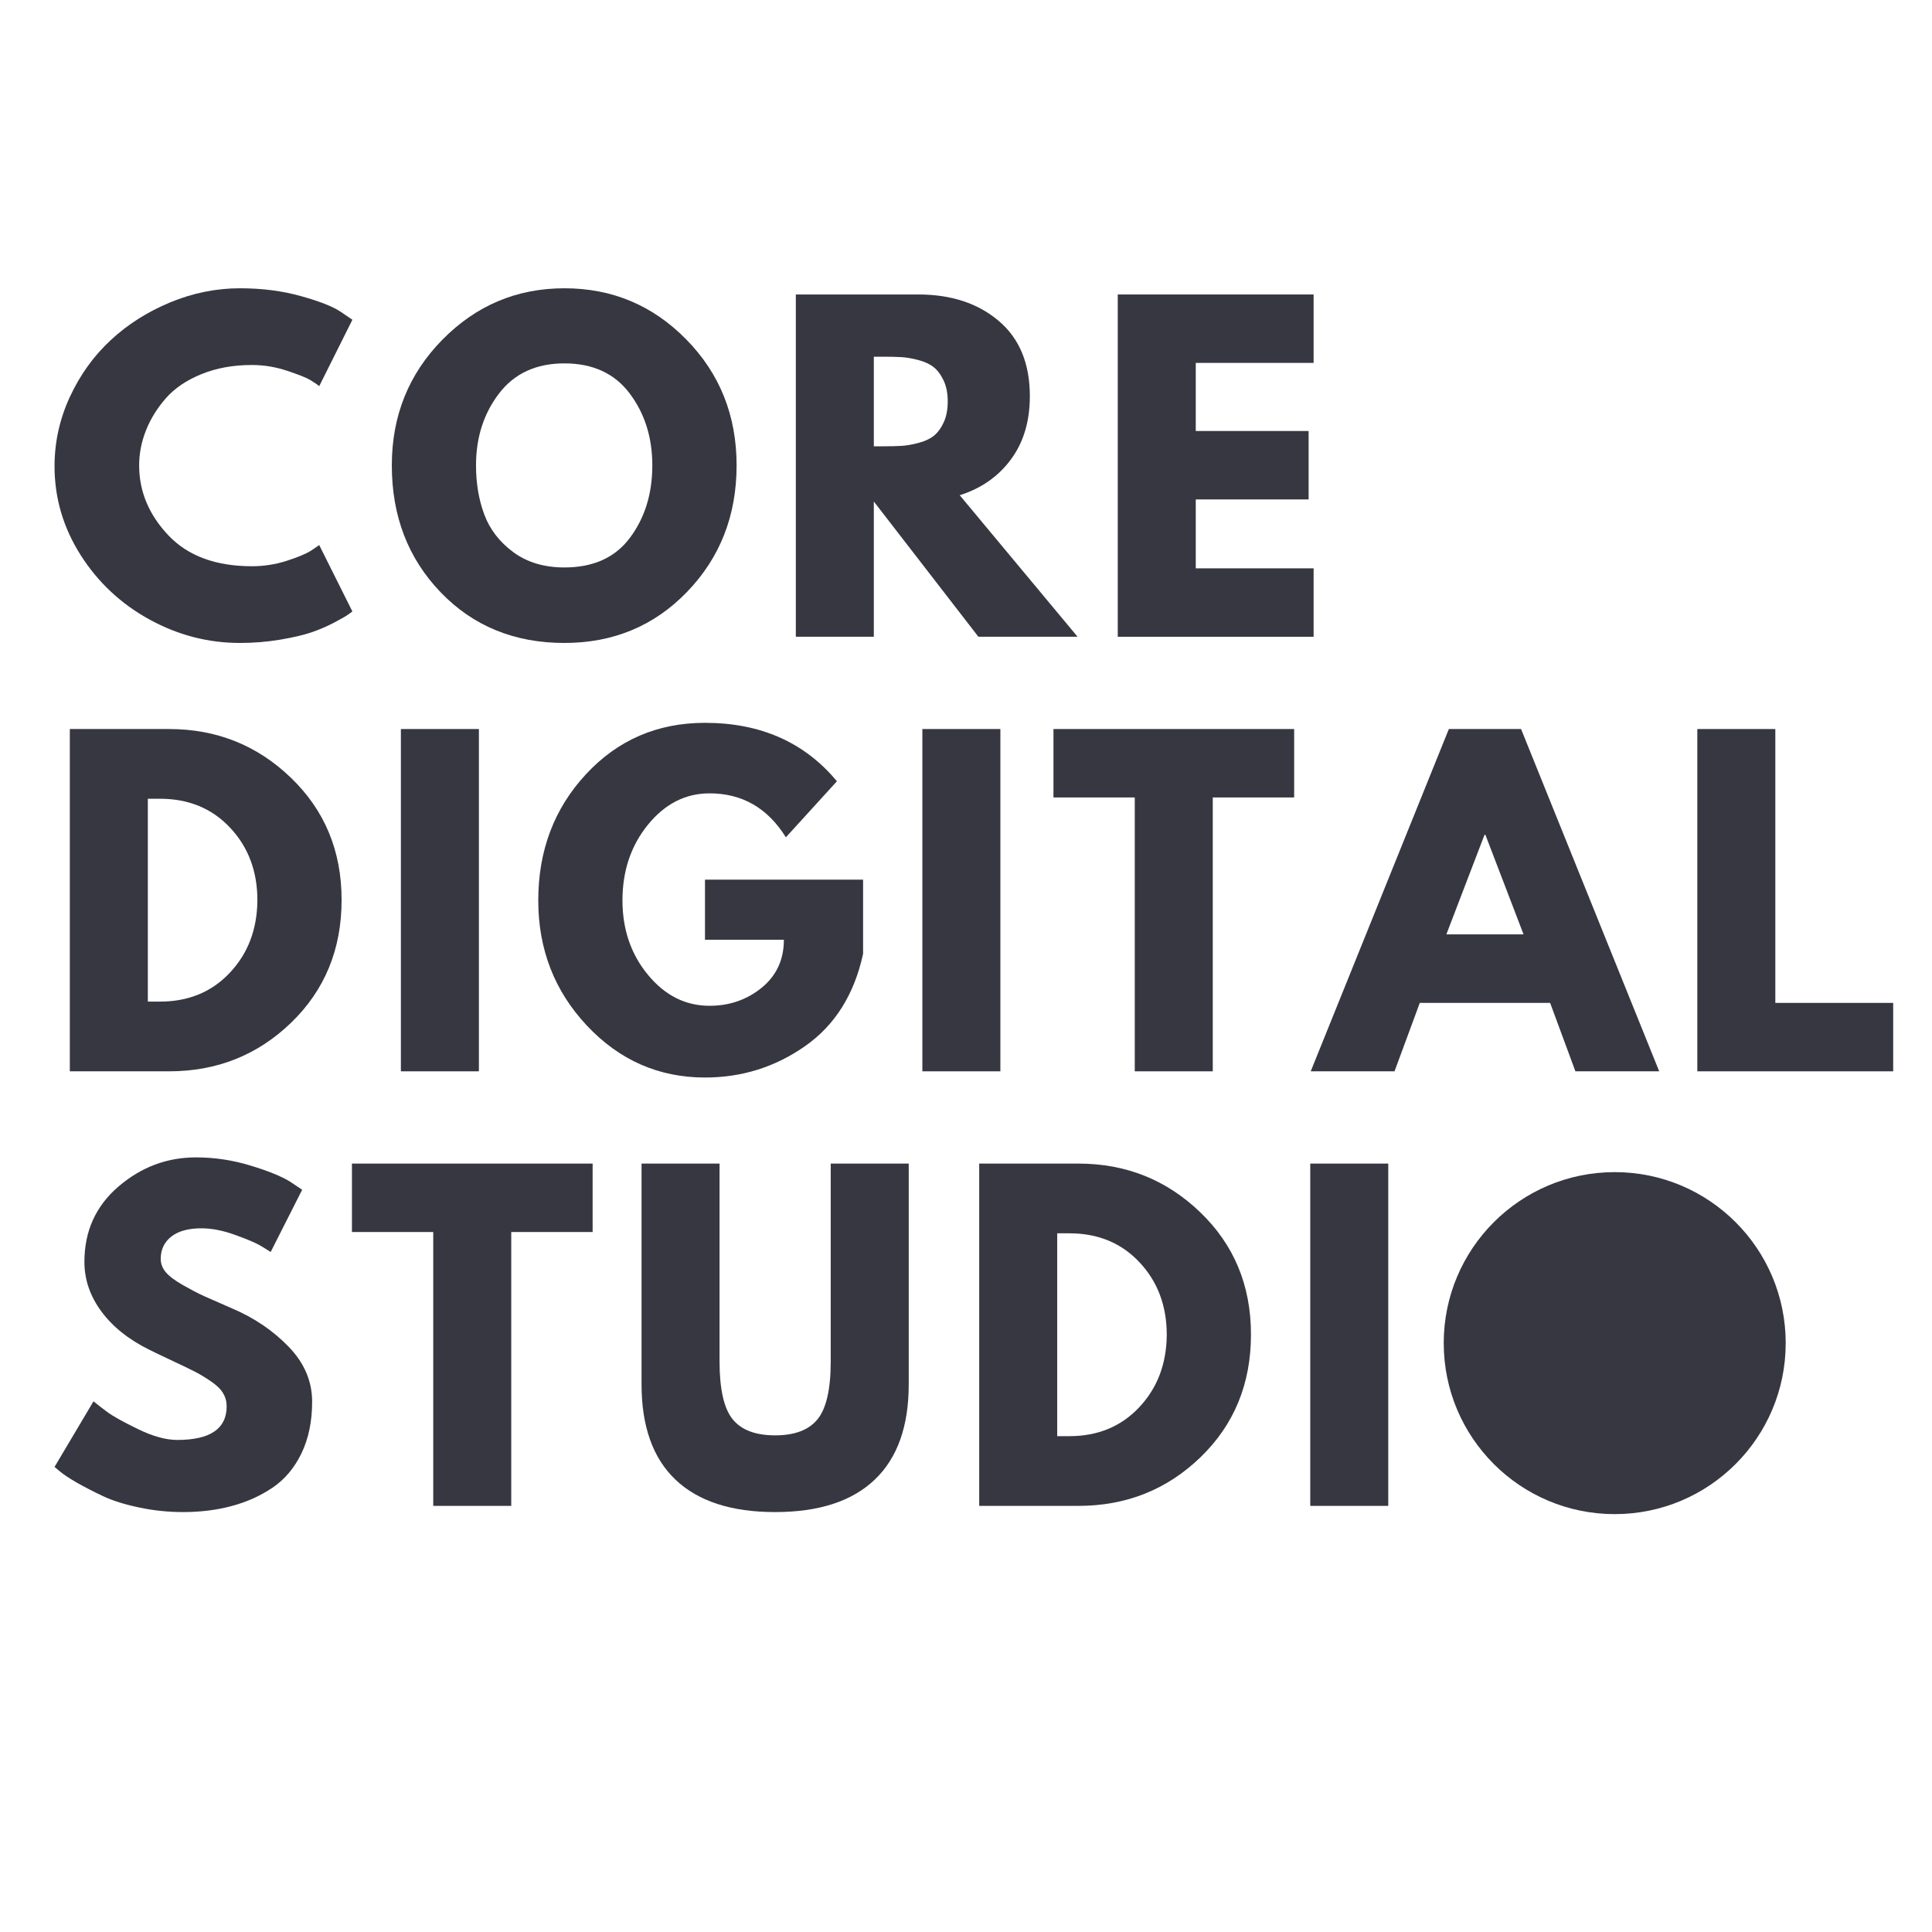
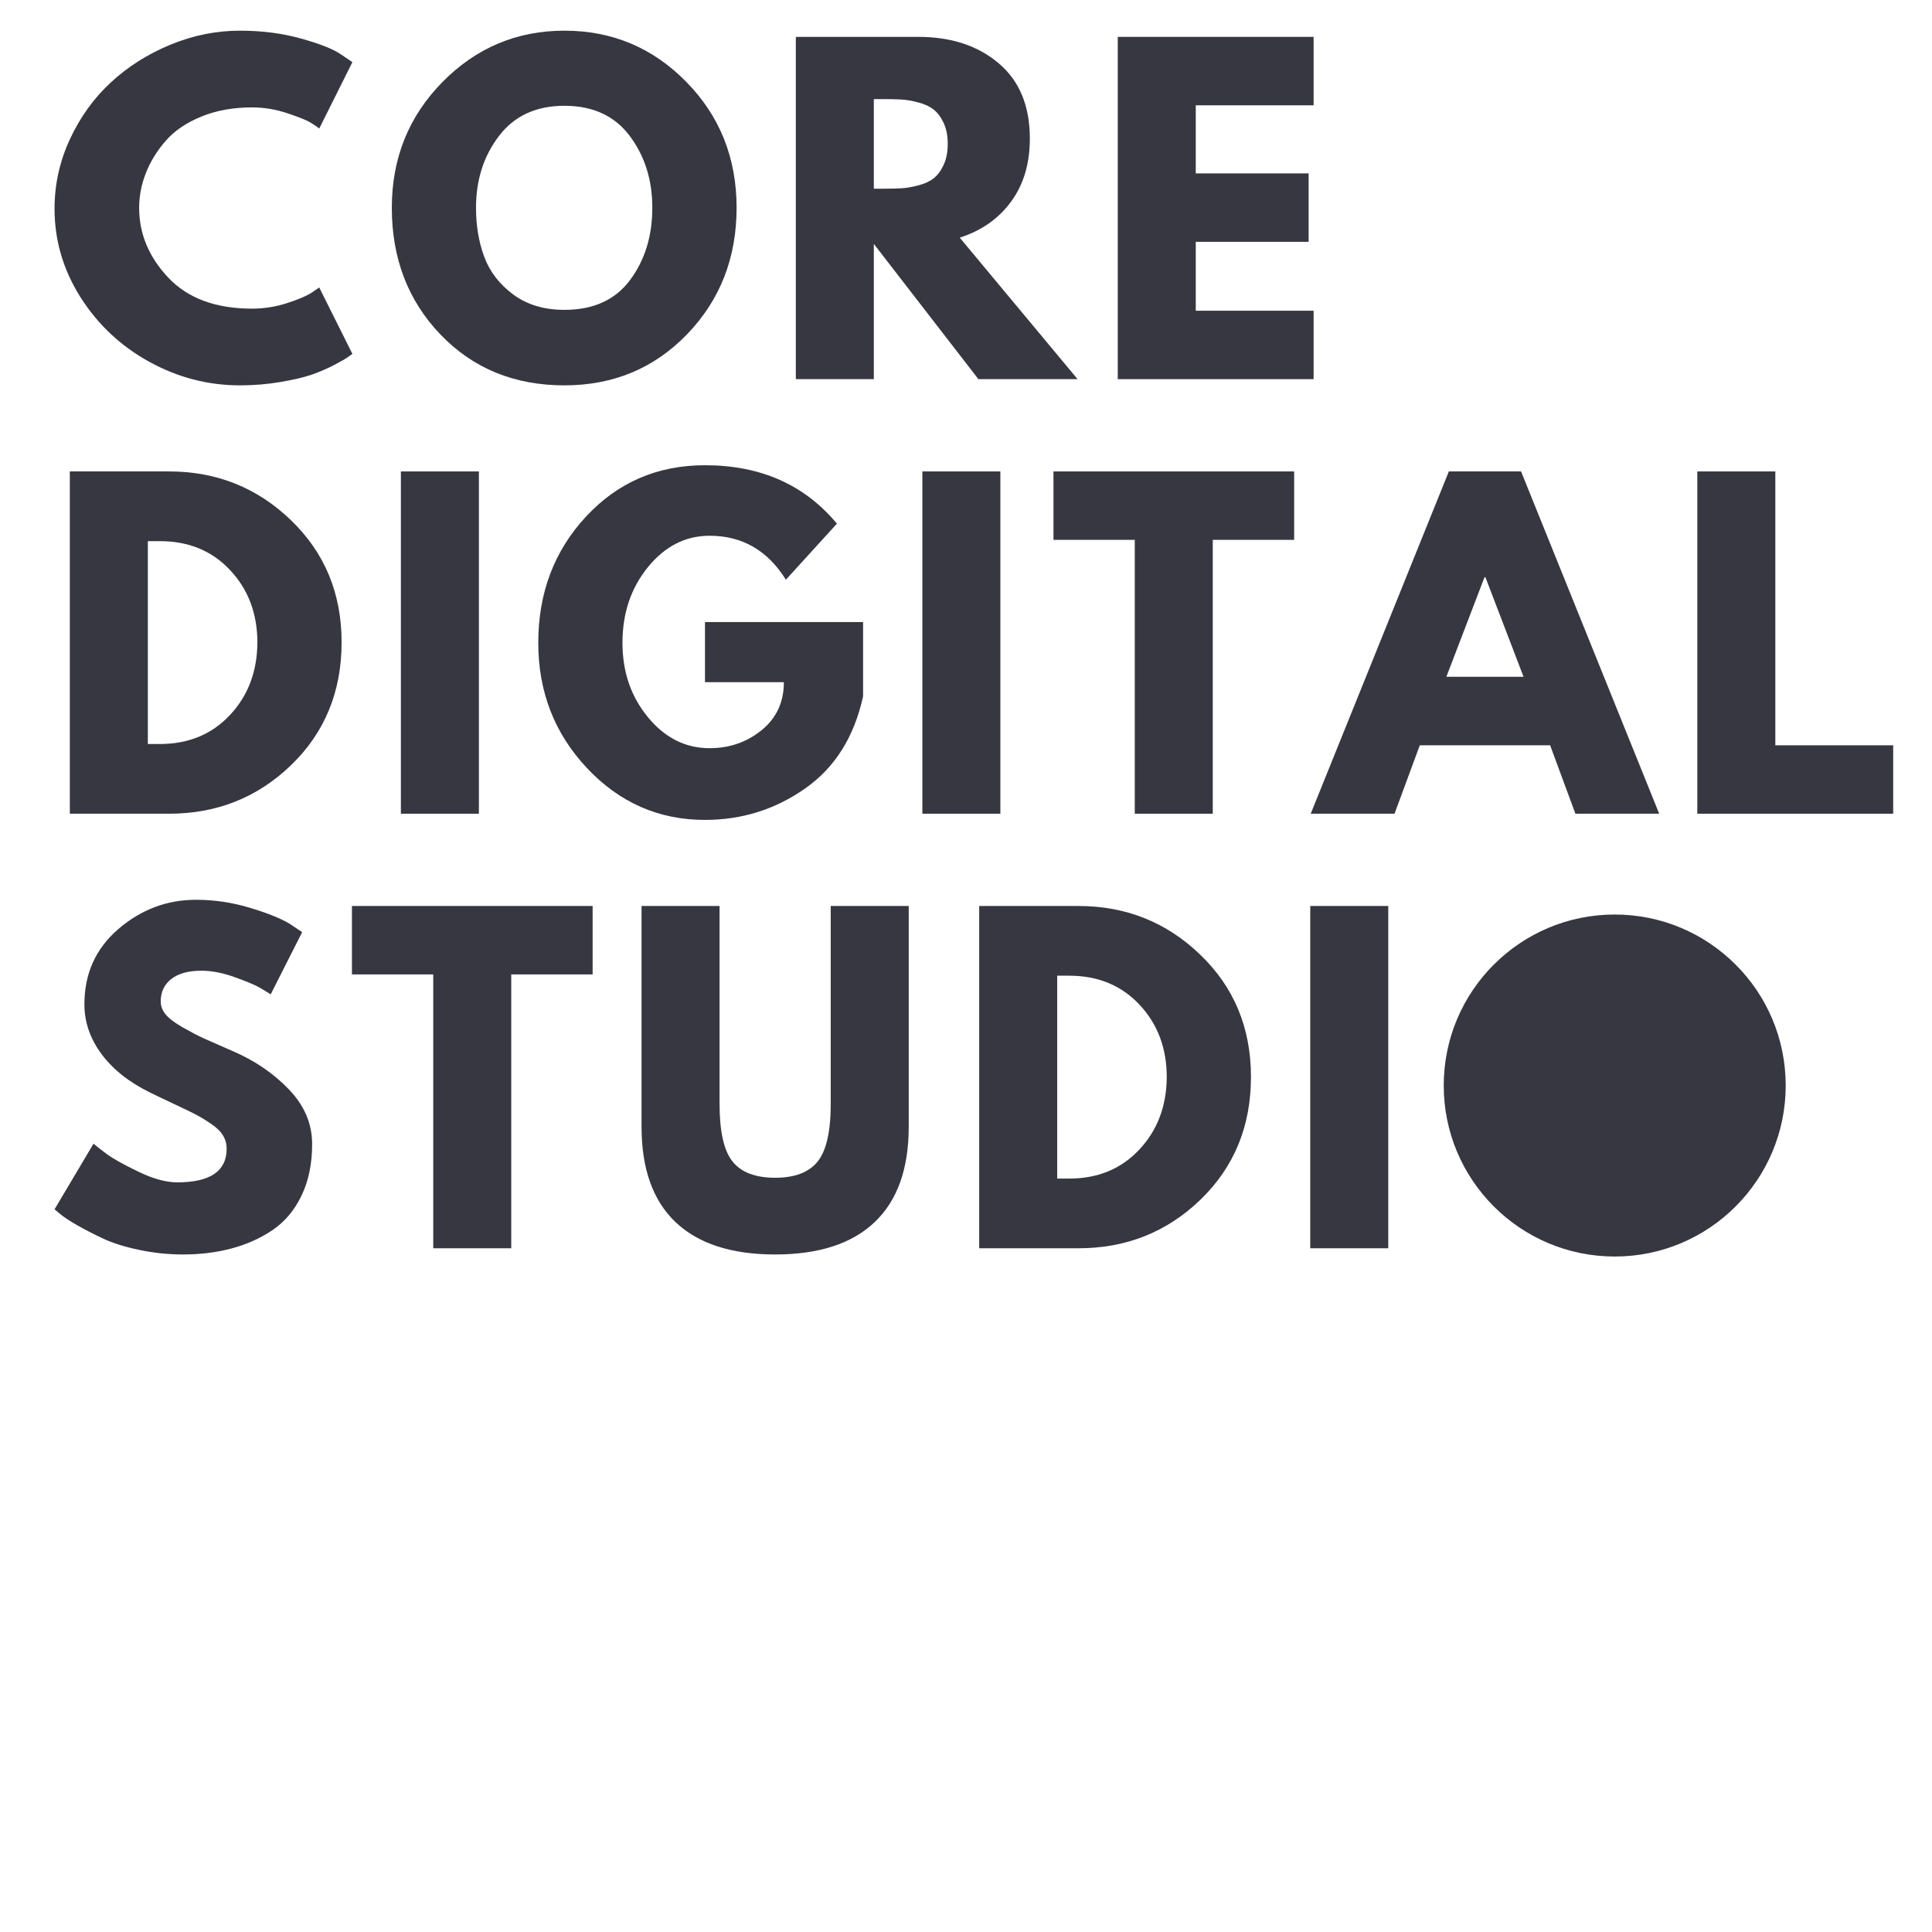
- <svg xmlns="http://www.w3.org/2000/svg" width="500" zoomAndPan="magnify" viewBox="0 0 375 375" height="500" preserveAspectRatio="xMidYMid meet" version="1.0">
+ <svg xmlns="http://www.w3.org/2000/svg" width="500" zoomAndPan="magnify" viewBox="0 50 375 375" height="500" preserveAspectRatio="xMidYMid meet" version="1.0">
  <defs>
    <g />
    <clipPath id="38a6f158ab">
      <path d="M 280.227 227.508 L 346.605 227.508 L 346.605 293.891 L 280.227 293.891 Z M 280.227 227.508 " clip-rule="nonzero" />
    </clipPath>
    <clipPath id="ff1276ed38">
      <path d="M 313.414 227.508 C 295.086 227.508 280.227 242.367 280.227 260.699 C 280.227 279.031 295.086 293.891 313.414 293.891 C 331.746 293.891 346.605 279.031 346.605 260.699 C 346.605 242.367 331.746 227.508 313.414 227.508 Z M 313.414 227.508 " clip-rule="nonzero" />
    </clipPath>
  </defs>
  <g fill="#373741" fill-opacity="1">
    <g transform="translate(8.726782, 123.5949)">
      <g>
        <path d="M 40.188 -13.688 C 42.488 -13.688 44.727 -14.035 46.906 -14.734 C 49.082 -15.43 50.68 -16.102 51.703 -16.75 L 53.234 -17.797 L 59.672 -4.906 C 59.461 -4.75 59.164 -4.535 58.781 -4.266 C 58.406 -3.992 57.531 -3.492 56.156 -2.766 C 54.789 -2.047 53.332 -1.414 51.781 -0.875 C 50.227 -0.344 48.188 0.133 45.656 0.562 C 43.133 0.988 40.531 1.203 37.844 1.203 C 31.676 1.203 25.828 -0.312 20.297 -3.344 C 14.766 -6.375 10.305 -10.547 6.922 -15.859 C 3.547 -21.18 1.859 -26.926 1.859 -33.094 C 1.859 -37.77 2.848 -42.254 4.828 -46.547 C 6.816 -50.836 9.461 -54.516 12.766 -57.578 C 16.066 -60.641 19.914 -63.082 24.312 -64.906 C 28.719 -66.727 33.227 -67.641 37.844 -67.641 C 42.145 -67.641 46.102 -67.129 49.719 -66.109 C 53.344 -65.098 55.91 -64.082 57.422 -63.062 L 59.672 -61.531 L 53.234 -48.641 C 52.859 -48.961 52.289 -49.352 51.531 -49.812 C 50.781 -50.27 49.273 -50.875 47.016 -51.625 C 44.766 -52.375 42.488 -52.75 40.188 -52.75 C 36.531 -52.75 33.254 -52.156 30.359 -50.969 C 27.461 -49.789 25.164 -48.234 23.469 -46.297 C 21.781 -44.367 20.492 -42.289 19.609 -40.062 C 18.723 -37.832 18.281 -35.566 18.281 -33.266 C 18.281 -28.211 20.172 -23.688 23.953 -19.688 C 27.742 -15.688 33.156 -13.688 40.188 -13.688 Z M 40.188 -13.688 " />
      </g>
    </g>
  </g>
  <g fill="#373741" fill-opacity="1">
    <g transform="translate(74.19199, 123.5949)">
      <g>
        <path d="M 1.859 -33.266 C 1.859 -42.867 5.129 -51 11.672 -57.656 C 18.223 -64.312 26.117 -67.641 35.359 -67.641 C 44.641 -67.641 52.531 -64.32 59.031 -57.688 C 65.531 -51.062 68.781 -42.922 68.781 -33.266 C 68.781 -23.547 65.582 -15.367 59.188 -8.734 C 52.801 -2.109 44.859 1.203 35.359 1.203 C 25.641 1.203 17.625 -2.082 11.312 -8.656 C 5.008 -15.227 1.859 -23.43 1.859 -33.266 Z M 18.203 -33.266 C 18.203 -29.773 18.738 -26.594 19.812 -23.719 C 20.883 -20.844 22.758 -18.41 25.438 -16.422 C 28.125 -14.441 31.43 -13.453 35.359 -13.453 C 40.992 -13.453 45.242 -15.383 48.109 -19.25 C 50.984 -23.113 52.422 -27.785 52.422 -33.266 C 52.422 -38.68 50.957 -43.332 48.031 -47.219 C 45.102 -51.113 40.879 -53.062 35.359 -53.062 C 29.879 -53.062 25.648 -51.113 22.672 -47.219 C 19.691 -43.332 18.203 -38.68 18.203 -33.266 Z M 18.203 -33.266 " />
      </g>
    </g>
  </g>
  <g fill="#373741" fill-opacity="1">
    <g transform="translate(149.6418, 123.5949)">
      <g>
        <path d="M 4.828 -66.438 L 28.594 -66.438 C 34.977 -66.438 40.18 -64.727 44.203 -61.312 C 48.234 -57.906 50.25 -53.035 50.25 -46.703 C 50.25 -41.816 49.023 -37.723 46.578 -34.422 C 44.141 -31.117 40.828 -28.801 36.641 -27.469 L 59.516 0 L 40.266 0 L 19.969 -26.25 L 19.969 0 L 4.828 0 Z M 19.969 -36.969 L 21.75 -36.969 C 23.145 -36.969 24.32 -36.992 25.281 -37.047 C 26.25 -37.098 27.348 -37.285 28.578 -37.609 C 29.816 -37.93 30.812 -38.383 31.562 -38.969 C 32.32 -39.562 32.969 -40.422 33.5 -41.547 C 34.039 -42.68 34.312 -44.051 34.312 -45.656 C 34.312 -47.27 34.039 -48.641 33.5 -49.766 C 32.969 -50.891 32.32 -51.75 31.562 -52.344 C 30.812 -52.938 29.816 -53.395 28.578 -53.719 C 27.348 -54.039 26.25 -54.227 25.281 -54.281 C 24.32 -54.332 23.145 -54.359 21.75 -54.359 L 19.969 -54.359 Z M 19.969 -36.969 " />
      </g>
    </g>
  </g>
  <g fill="#373741" fill-opacity="1">
    <g transform="translate(212.1277, 123.5949)">
      <g>
        <path d="M 42.844 -66.438 L 42.844 -53.156 L 19.969 -53.156 L 19.969 -39.938 L 41.875 -39.938 L 41.875 -26.656 L 19.969 -26.656 L 19.969 -13.281 L 42.844 -13.281 L 42.844 0 L 4.828 0 L 4.828 -66.438 Z M 42.844 -66.438 " />
      </g>
    </g>
  </g>
  <g fill="#373741" fill-opacity="1">
    <g transform="translate(8.726782, 207.942)">
      <g>
        <path d="M 4.828 -66.438 L 24.078 -66.438 C 33.316 -66.438 41.207 -63.281 47.75 -56.969 C 54.301 -50.664 57.578 -42.766 57.578 -33.266 C 57.578 -23.703 54.316 -15.766 47.797 -9.453 C 41.273 -3.148 33.367 0 24.078 0 L 4.828 0 Z M 19.969 -13.531 L 22.312 -13.531 C 27.844 -13.531 32.363 -15.395 35.875 -19.125 C 39.395 -22.852 41.18 -27.535 41.234 -33.172 C 41.234 -38.816 39.473 -43.516 35.953 -47.266 C 32.441 -51.023 27.895 -52.906 22.312 -52.906 L 19.969 -52.906 Z M 19.969 -13.531 " />
      </g>
    </g>
  </g>
  <g fill="#373741" fill-opacity="1">
    <g transform="translate(72.98417, 207.942)">
      <g>
        <path d="M 19.969 -66.438 L 19.969 0 L 4.828 0 L 4.828 -66.438 Z M 19.969 -66.438 " />
      </g>
    </g>
  </g>
  <g fill="#373741" fill-opacity="1">
    <g transform="translate(102.6176, 207.942)">
      <g>
        <path d="M 64.906 -37.203 L 64.906 -22.797 C 63.188 -14.898 59.426 -8.926 53.625 -4.875 C 47.832 -0.82 41.363 1.203 34.219 1.203 C 25.258 1.203 17.625 -2.148 11.312 -8.859 C 5.008 -15.566 1.859 -23.672 1.859 -33.172 C 1.859 -42.836 4.941 -51 11.109 -57.656 C 17.285 -64.312 24.988 -67.641 34.219 -67.641 C 45.008 -67.641 53.547 -63.859 59.828 -56.297 L 49.922 -45.422 C 46.379 -51.109 41.441 -53.953 35.109 -53.953 C 30.441 -53.953 26.457 -51.926 23.156 -47.875 C 19.852 -43.82 18.203 -38.922 18.203 -33.172 C 18.203 -27.535 19.852 -22.719 23.156 -18.719 C 26.457 -14.719 30.441 -12.719 35.109 -12.719 C 38.973 -12.719 42.344 -13.883 45.219 -16.219 C 48.094 -18.562 49.531 -21.664 49.531 -25.531 L 34.219 -25.531 L 34.219 -37.203 Z M 64.906 -37.203 " />
      </g>
    </g>
  </g>
  <g fill="#373741" fill-opacity="1">
    <g transform="translate(174.2024, 207.942)">
      <g>
        <path d="M 19.969 -66.438 L 19.969 0 L 4.828 0 L 4.828 -66.438 Z M 19.969 -66.438 " />
      </g>
    </g>
  </g>
  <g fill="#373741" fill-opacity="1">
    <g transform="translate(203.8359, 207.942)">
      <g>
        <path d="M 0.641 -53.156 L 0.641 -66.438 L 47.359 -66.438 L 47.359 -53.156 L 31.562 -53.156 L 31.562 0 L 16.422 0 L 16.422 -53.156 Z M 0.641 -53.156 " />
      </g>
    </g>
  </g>
  <g fill="#373741" fill-opacity="1">
    <g transform="translate(256.6594, 207.942)">
      <g>
        <path d="M 38.578 -66.438 L 65.391 0 L 49.125 0 L 44.219 -13.281 L 18.922 -13.281 L 14.016 0 L -2.25 0 L 24.562 -66.438 Z M 39.062 -26.578 L 31.656 -45.906 L 31.484 -45.906 L 24.078 -26.578 Z M 39.062 -26.578 " />
      </g>
    </g>
  </g>
  <g fill="#373741" fill-opacity="1">
    <g transform="translate(324.6207, 207.942)">
      <g>
        <path d="M 19.969 -66.438 L 19.969 -13.281 L 42.844 -13.281 L 42.844 0 L 4.828 0 L 4.828 -66.438 Z M 19.969 -66.438 " />
      </g>
    </g>
  </g>
  <g fill="#373741" fill-opacity="1">
    <g transform="translate(8.726782, 292.2892)">
      <g>
        <path d="M 29.312 -67.641 C 32.906 -67.641 36.422 -67.113 39.859 -66.062 C 43.297 -65.02 45.848 -63.988 47.516 -62.969 L 49.922 -61.359 L 43.812 -49.281 C 43.32 -49.602 42.645 -50.02 41.781 -50.531 C 40.926 -51.039 39.316 -51.723 36.953 -52.578 C 34.598 -53.441 32.398 -53.875 30.359 -53.875 C 27.836 -53.875 25.891 -53.336 24.516 -52.266 C 23.148 -51.191 22.469 -49.742 22.469 -47.922 C 22.469 -47.004 22.789 -46.156 23.438 -45.375 C 24.082 -44.602 25.18 -43.77 26.734 -42.875 C 28.297 -41.988 29.664 -41.273 30.844 -40.734 C 32.02 -40.203 33.844 -39.398 36.312 -38.328 C 40.613 -36.504 44.281 -34.02 47.312 -30.875 C 50.344 -27.738 51.859 -24.188 51.859 -20.219 C 51.859 -16.406 51.172 -13.07 49.797 -10.219 C 48.43 -7.375 46.555 -5.145 44.172 -3.531 C 41.785 -1.926 39.141 -0.738 36.234 0.031 C 33.336 0.812 30.195 1.203 26.812 1.203 C 23.914 1.203 21.07 0.906 18.281 0.312 C 15.488 -0.27 13.148 -1.004 11.266 -1.891 C 9.391 -2.773 7.703 -3.645 6.203 -4.5 C 4.703 -5.363 3.602 -6.094 2.906 -6.688 L 1.859 -7.562 L 9.422 -20.297 C 10.066 -19.754 10.953 -19.066 12.078 -18.234 C 13.203 -17.398 15.203 -16.285 18.078 -14.891 C 20.953 -13.492 23.488 -12.797 25.688 -12.797 C 32.07 -12.797 35.266 -14.973 35.266 -19.328 C 35.266 -20.242 35.035 -21.086 34.578 -21.859 C 34.129 -22.641 33.328 -23.422 32.172 -24.203 C 31.016 -24.984 29.992 -25.598 29.109 -26.047 C 28.223 -26.504 26.773 -27.203 24.766 -28.141 C 22.754 -29.086 21.266 -29.801 20.297 -30.281 C 16.266 -32.27 13.148 -34.754 10.953 -37.734 C 8.754 -40.711 7.656 -43.922 7.656 -47.359 C 7.656 -53.316 9.852 -58.188 14.25 -61.969 C 18.656 -65.75 23.676 -67.641 29.312 -67.641 Z M 29.312 -67.641 " />
      </g>
    </g>
  </g>
  <g fill="#373741" fill-opacity="1">
    <g transform="translate(67.66983, 292.2892)">
      <g>
        <path d="M 0.641 -53.156 L 0.641 -66.438 L 47.359 -66.438 L 47.359 -53.156 L 31.562 -53.156 L 31.562 0 L 16.422 0 L 16.422 -53.156 Z M 0.641 -53.156 " />
      </g>
    </g>
  </g>
  <g fill="#373741" fill-opacity="1">
    <g transform="translate(120.4933, 292.2892)">
      <g>
        <path d="M 55.891 -66.438 L 55.891 -23.594 C 55.891 -15.438 53.688 -9.266 49.281 -5.078 C 44.883 -0.891 38.441 1.203 29.953 1.203 C 21.473 1.203 15.031 -0.891 10.625 -5.078 C 6.227 -9.266 4.031 -15.438 4.031 -23.594 L 4.031 -66.438 L 19.172 -66.438 L 19.172 -28.031 C 19.172 -22.656 20.016 -18.922 21.703 -16.828 C 23.391 -14.734 26.141 -13.688 29.953 -13.688 C 33.766 -13.688 36.516 -14.734 38.203 -16.828 C 39.898 -18.922 40.75 -22.656 40.75 -28.031 L 40.75 -66.438 Z M 55.891 -66.438 " />
      </g>
    </g>
  </g>
  <g fill="#373741" fill-opacity="1">
    <g transform="translate(185.2338, 292.2892)">
      <g>
        <path d="M 4.828 -66.438 L 24.078 -66.438 C 33.316 -66.438 41.207 -63.281 47.75 -56.969 C 54.301 -50.664 57.578 -42.766 57.578 -33.266 C 57.578 -23.703 54.316 -15.766 47.797 -9.453 C 41.273 -3.148 33.367 0 24.078 0 L 4.828 0 Z M 19.969 -13.531 L 22.312 -13.531 C 27.844 -13.531 32.363 -15.395 35.875 -19.125 C 39.395 -22.852 41.18 -27.535 41.234 -33.172 C 41.234 -38.816 39.473 -43.516 35.953 -47.266 C 32.441 -51.023 27.895 -52.906 22.312 -52.906 L 19.969 -52.906 Z M 19.969 -13.531 " />
      </g>
    </g>
  </g>
  <g fill="#373741" fill-opacity="1">
    <g transform="translate(249.4912, 292.2892)">
      <g>
        <path d="M 19.969 -66.438 L 19.969 0 L 4.828 0 L 4.828 -66.438 Z M 19.969 -66.438 " />
      </g>
    </g>
  </g>
  <g clip-path="url(#38a6f158ab)">
    <g clip-path="url(#ff1276ed38)">
      <path fill="#373741" d="M 280.227 227.508 L 346.605 227.508 L 346.605 293.891 L 280.227 293.891 Z M 280.227 227.508 " fill-opacity="1" fill-rule="nonzero" />
    </g>
  </g>
</svg>
